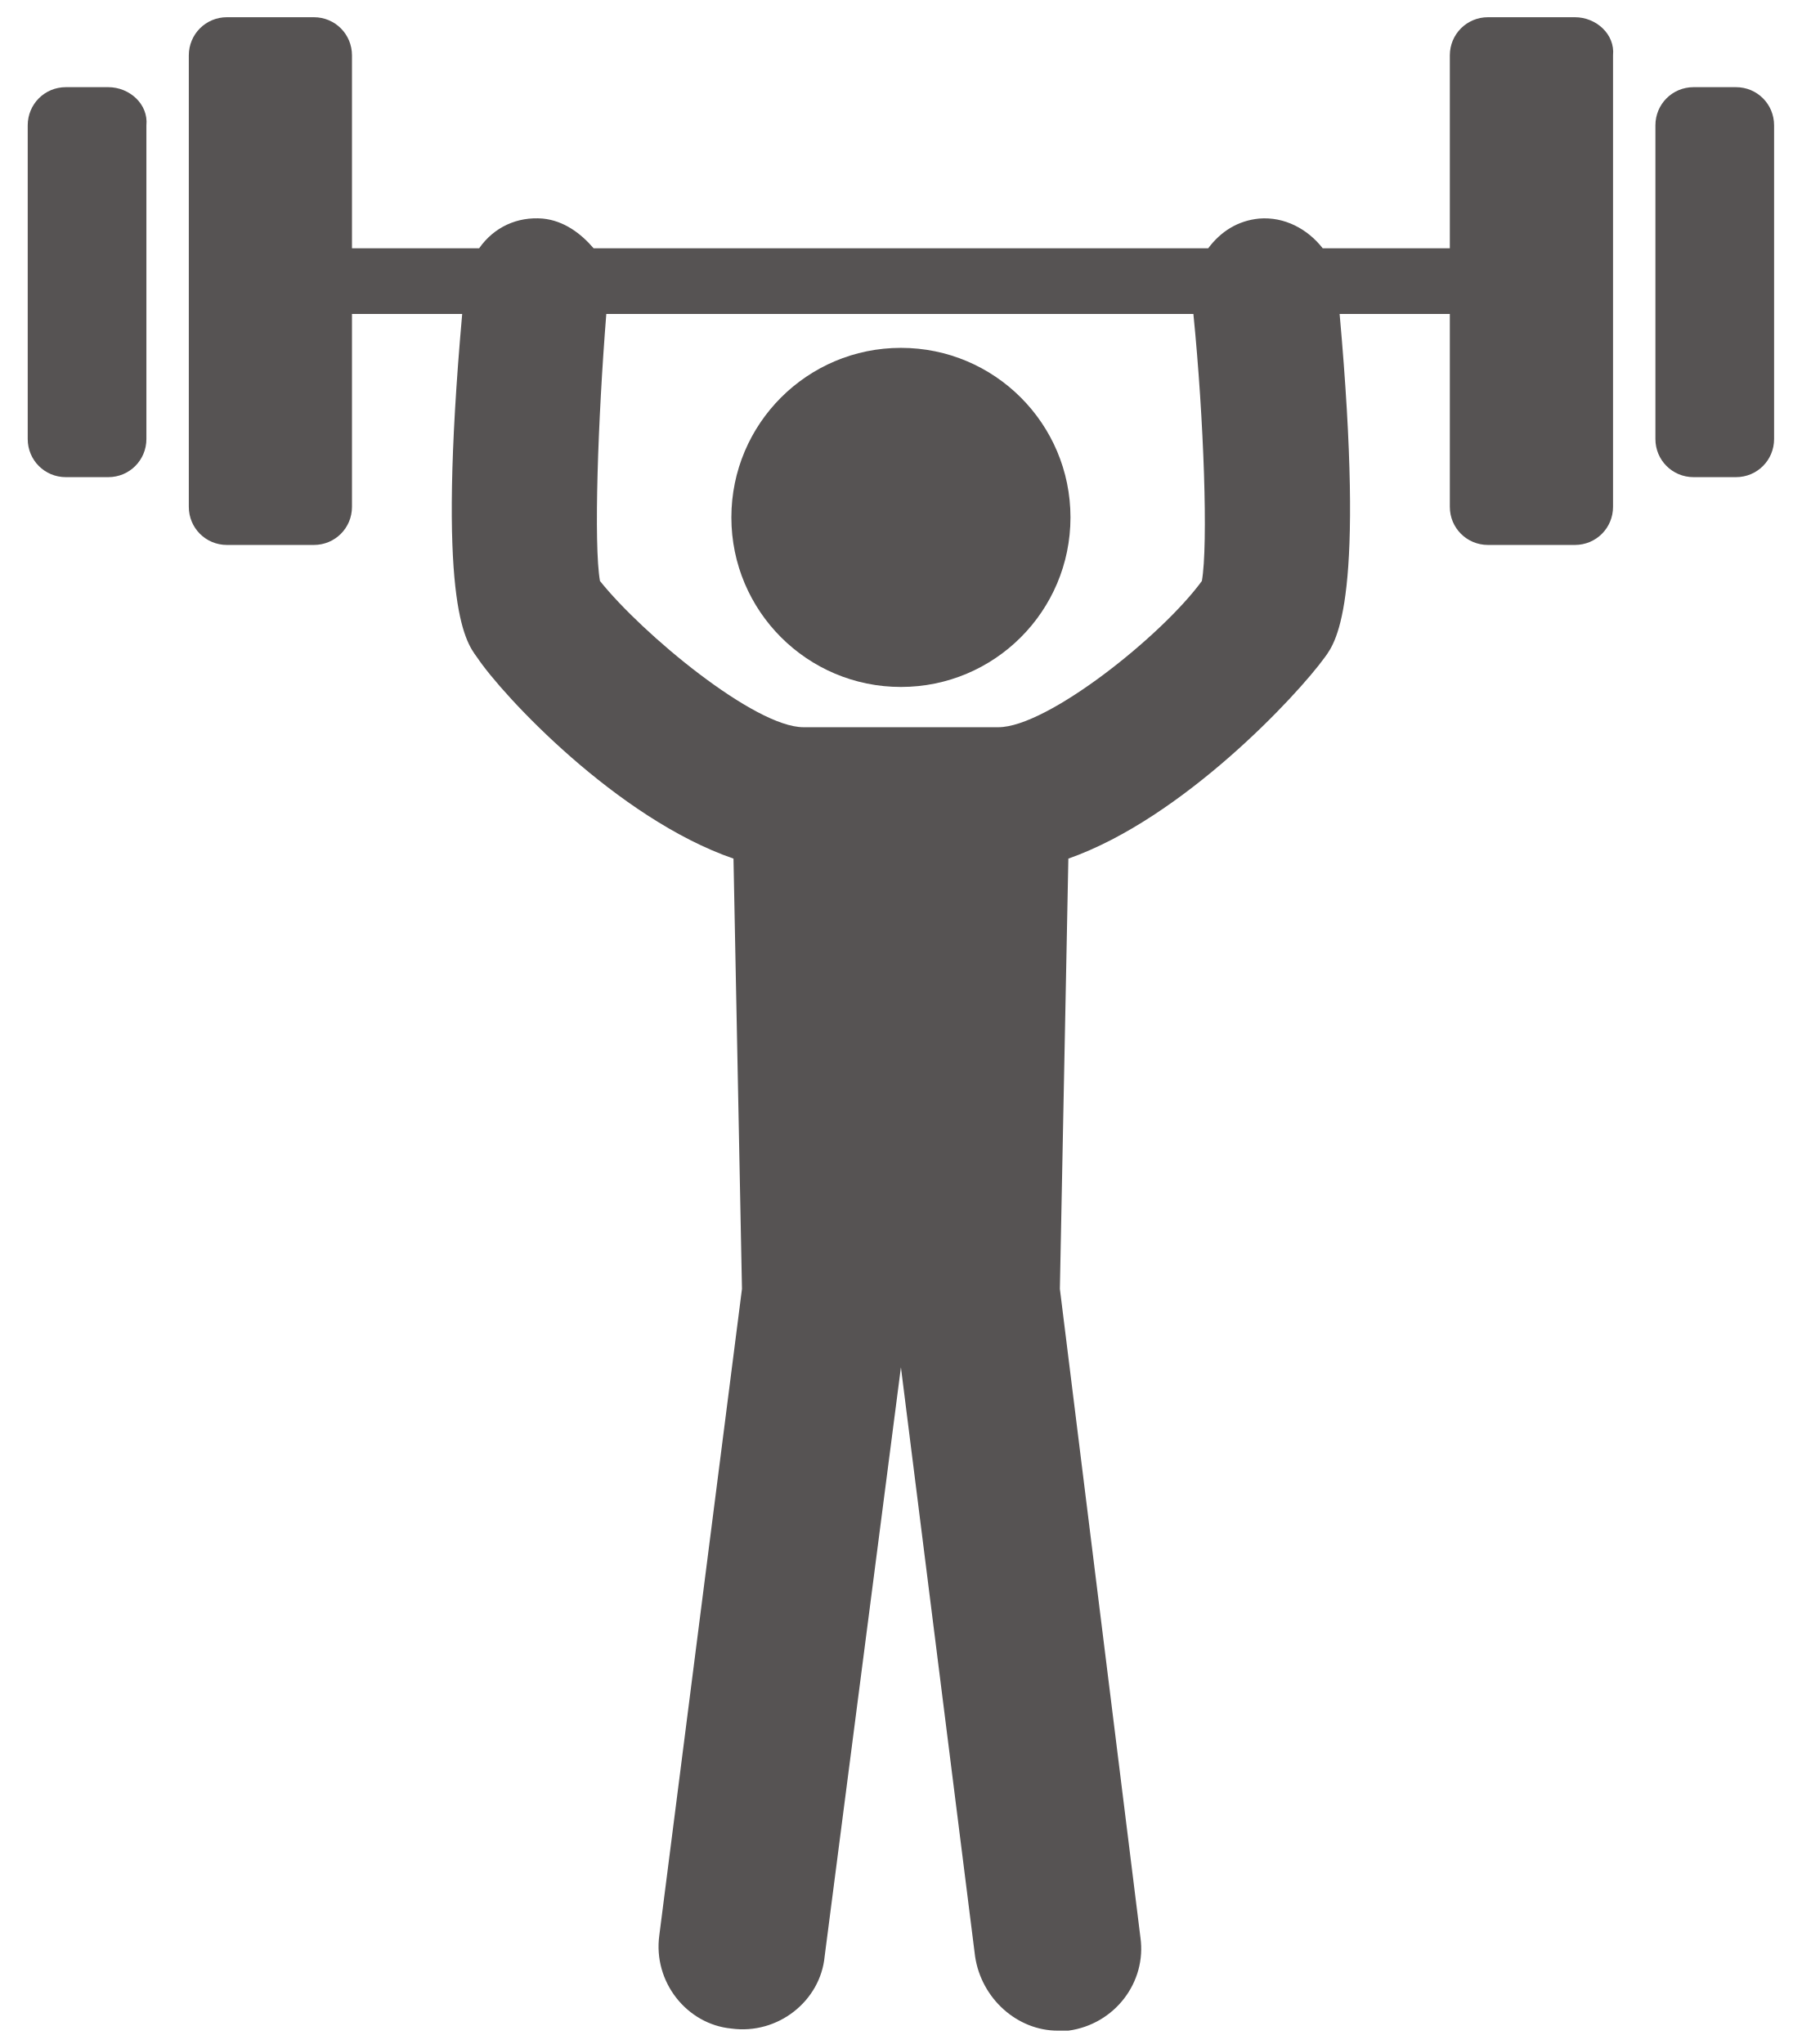
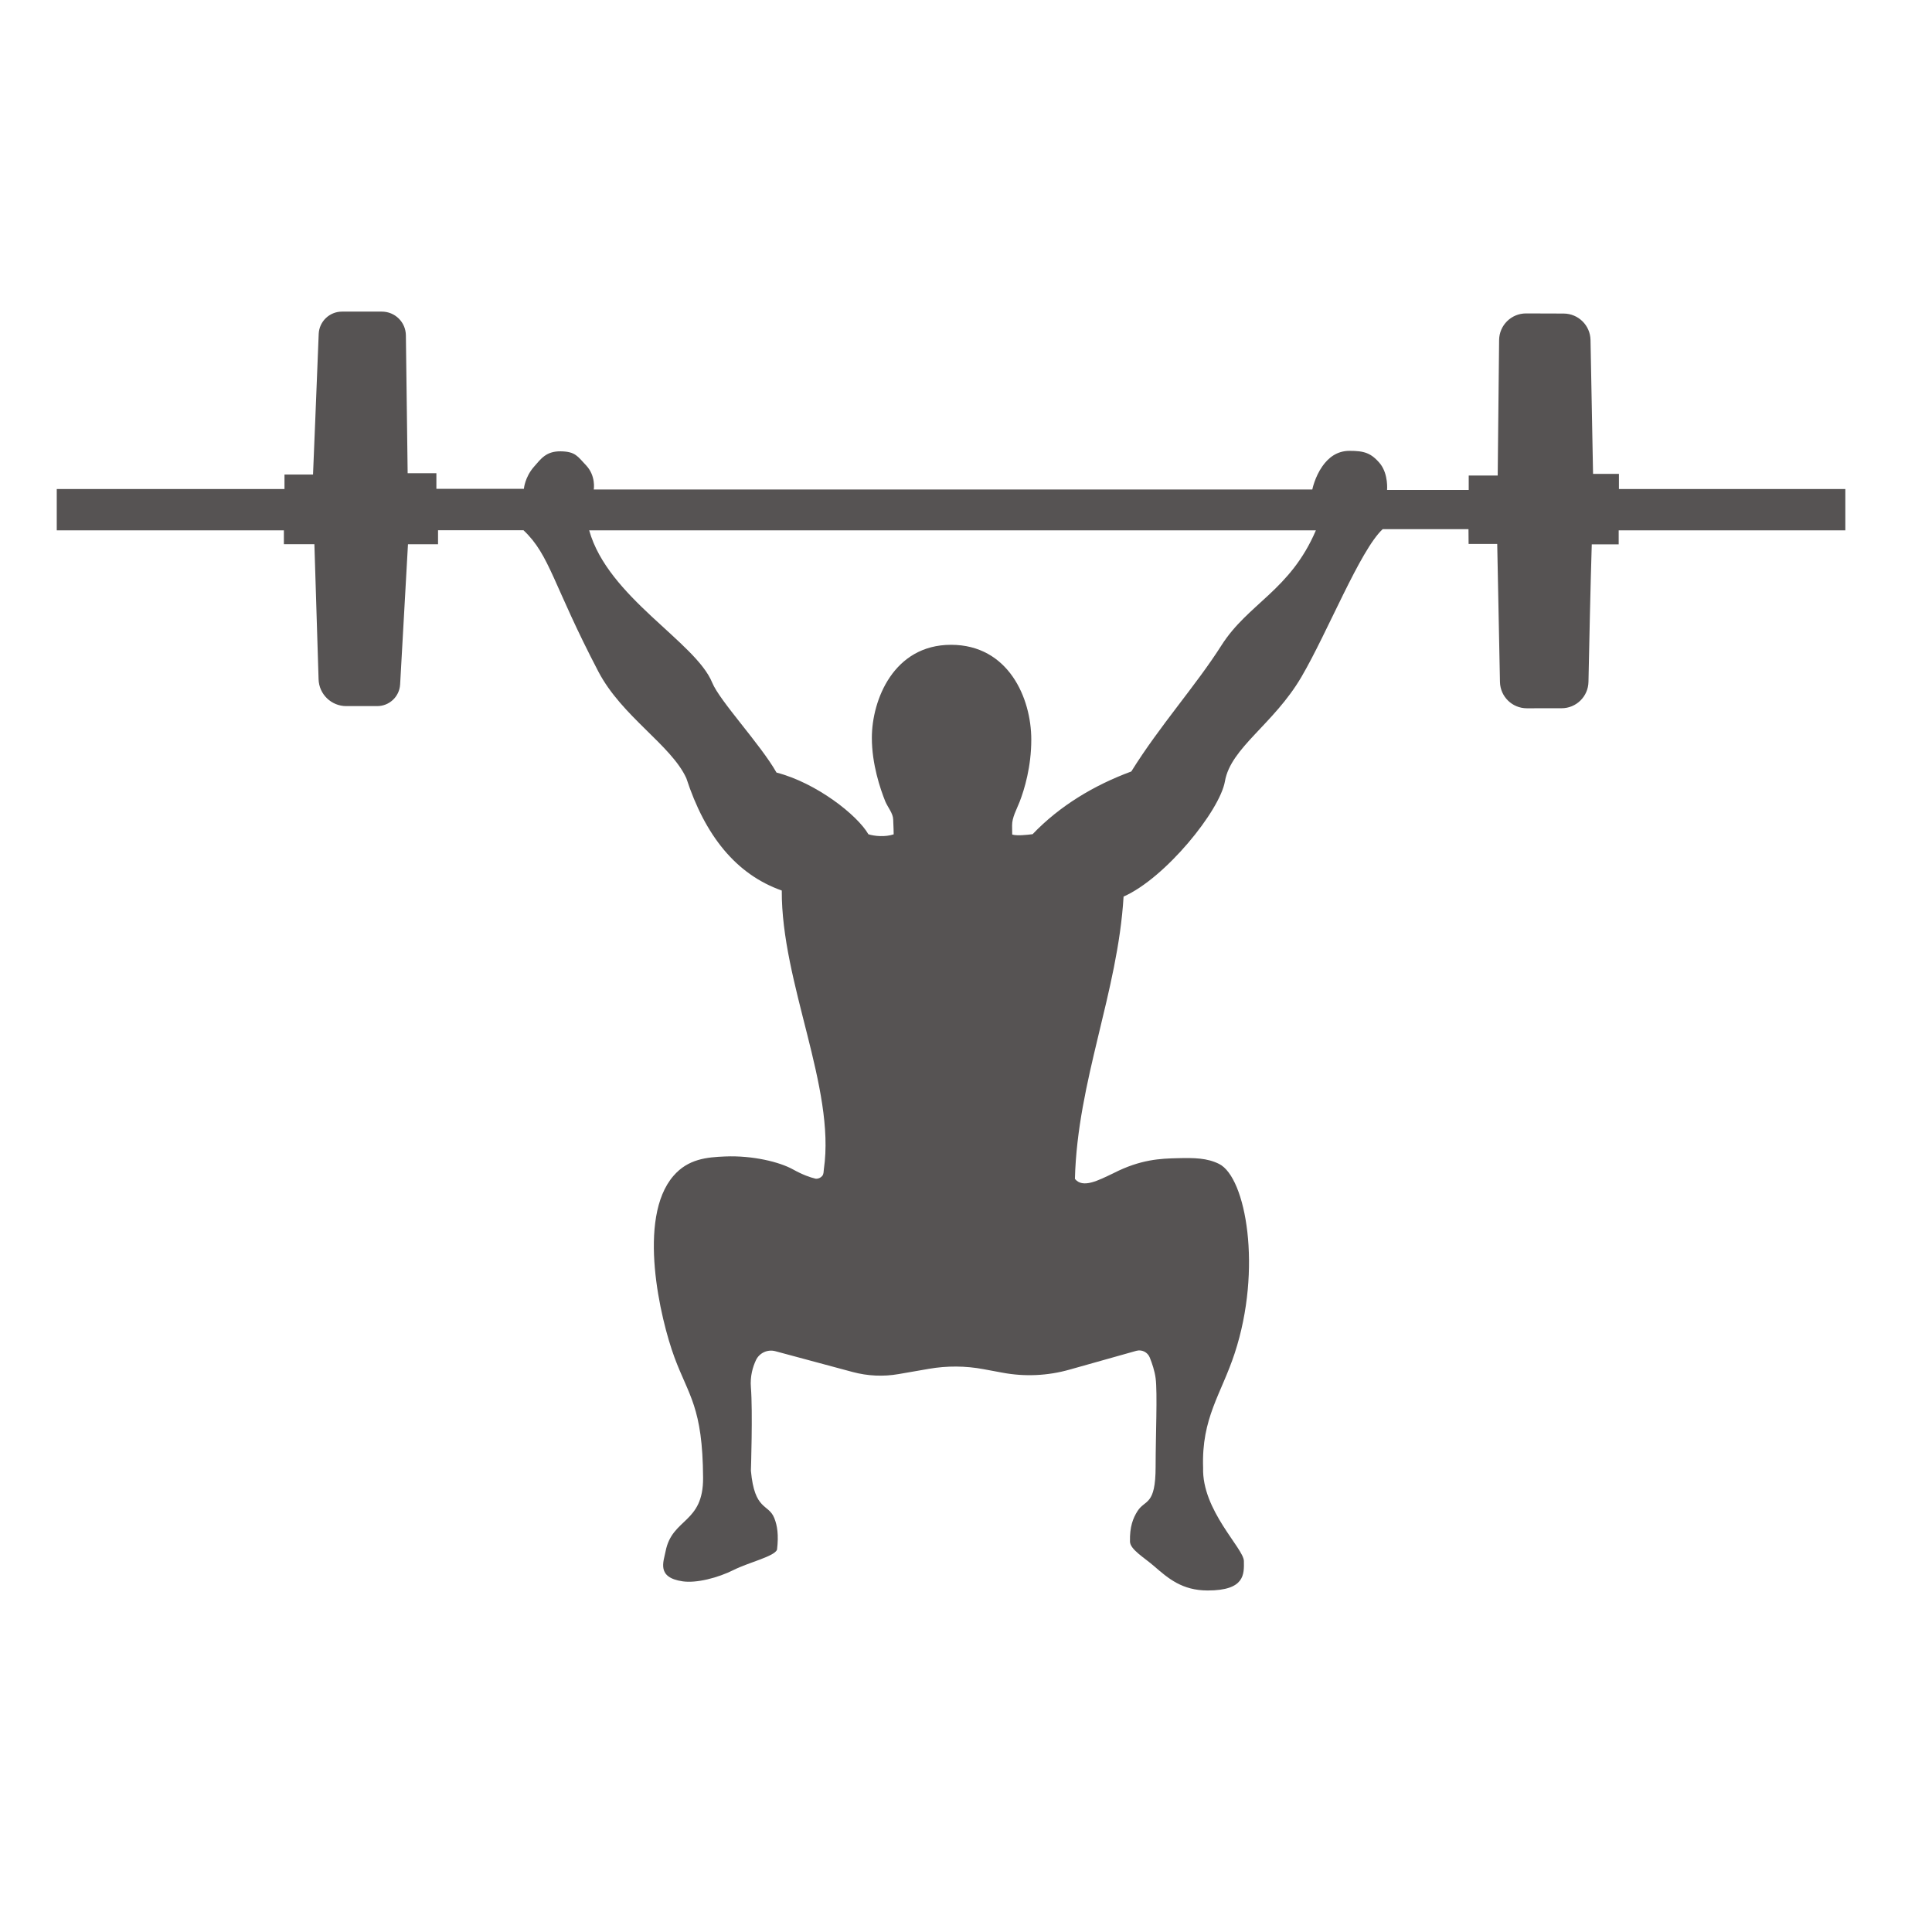
- <svg xmlns="http://www.w3.org/2000/svg" width="52" height="59" viewBox="0 0 52 59" fill="none">
-   <path d="M3.125 2.516H1.901C1.289 2.516 0.8 3.006 0.8 3.618V12.672C0.8 13.283 1.289 13.773 1.901 13.773H3.125C3.736 13.773 4.226 13.283 4.226 12.672V3.618C4.287 3.006 3.736 2.516 3.125 2.516Z" fill="#565353" />
-   <path d="M45.459 0.497H42.951C42.339 0.497 41.849 0.987 41.849 1.599V7.166H38.179C37.751 6.615 37.078 6.248 36.344 6.309C35.732 6.37 35.242 6.676 34.875 7.166H17.134C16.767 6.737 16.278 6.37 15.666 6.309C14.932 6.248 14.259 6.554 13.831 7.166H10.16V1.599C10.16 0.987 9.671 0.497 9.059 0.497H6.551C5.939 0.497 5.45 0.987 5.45 1.599V14.629C5.45 15.241 5.939 15.73 6.551 15.73H9.059C9.671 15.73 10.16 15.241 10.16 14.629V9.062H13.341C12.607 17.321 13.403 18.483 13.77 18.973C14.504 20.074 17.807 23.622 21.172 24.784L21.417 37.203L19.031 55.862C18.847 57.208 19.826 58.431 21.111 58.554C22.457 58.737 23.68 57.758 23.803 56.474L26.005 39.467L28.146 56.474C28.33 57.697 29.37 58.615 30.532 58.615C30.654 58.615 30.715 58.615 30.838 58.615C32.184 58.431 33.101 57.208 32.918 55.923L30.593 37.203L30.838 24.784C34.141 23.622 37.445 20.074 38.24 18.973C38.607 18.483 39.403 17.26 38.668 9.062H41.849V14.629C41.849 15.241 42.339 15.73 42.951 15.73H45.459C46.071 15.73 46.56 15.241 46.56 14.629V1.599C46.621 0.987 46.071 0.497 45.459 0.497ZM34.692 16.77C33.53 18.361 30.226 20.991 28.819 20.991H23.191C21.784 20.991 18.541 18.3 17.318 16.77C17.134 15.73 17.257 12.121 17.501 9.062H34.447C34.753 12.121 34.875 15.73 34.692 16.77Z" fill="#565353" />
-   <path d="M50.108 2.516H48.885C48.273 2.516 47.783 3.006 47.783 3.618V12.672C47.783 13.283 48.273 13.773 48.885 13.773H50.108C50.72 13.773 51.209 13.283 51.209 12.672V3.618C51.209 3.006 50.72 2.516 50.108 2.516Z" fill="#565353" />
-   <path d="M26.005 19.829C28.708 19.829 30.899 17.638 30.899 14.935C30.899 12.232 28.708 10.041 26.005 10.041C23.302 10.041 21.111 12.232 21.111 14.935C21.111 17.638 23.302 19.829 26.005 19.829Z" fill="#565353" />
+ <svg xmlns="http://www.w3.org/2000/svg" width="100%" height="100%" viewBox="0 0 48 48" version="1.1" xml:space="preserve" style="fill-rule:evenodd;clip-rule:evenodd;stroke-linejoin:round;stroke-miterlimit:2;">
+   <rect id="crossfit" x="0" y="0" width="47.257" height="47.257" style="fill:none;" />
+   <path d="M10.136,13.522l-0.195,3.482c-0.017,0.303 -0.267,0.539 -0.57,0.539l-0.768,0c-0.372,0 -0.677,-0.295 -0.688,-0.667c-0.035,-1.143 -0.104,-3.355 -0.104,-3.355l-0.758,0l0,-0.345l-5.643,0l0,-1.026l5.658,0l0,-0.36l0.709,0c0,0 0.097,-2.341 0.141,-3.492c0.012,-0.31 0.267,-0.556 0.578,-0.556l0.992,0c0.326,0 0.592,0.262 0.596,0.589l0.044,3.426l0.714,0l0,0.387l2.174,0c0,0 0.022,-0.287 0.25,-0.547c0.174,-0.198 0.3,-0.387 0.66,-0.384c0.374,0.004 0.426,0.129 0.633,0.346c0.251,0.264 0.193,0.602 0.193,0.602l17.852,0c0,0 0.062,-0.312 0.253,-0.581c0.144,-0.202 0.352,-0.379 0.672,-0.379c0.356,0 0.538,0.047 0.767,0.328c0.201,0.265 0.165,0.644 0.165,0.644l2.029,0l0,-0.359l0.72,0c0,0 0.023,-2.176 0.035,-3.366c0.004,-0.367 0.304,-0.663 0.671,-0.661c0.295,0.001 0.64,0.002 0.934,0.003c0.363,0.002 0.659,0.293 0.666,0.657l0.063,3.327l0.643,0l0,0.376l5.625,0l0,1.026l-5.631,0l0,0.349l-0.669,0c-0.032,1.004 -0.064,2.547 -0.082,3.416c-0.007,0.364 -0.304,0.655 -0.667,0.655c-0.273,0 -0.59,0.001 -0.864,0.001c-0.364,0 -0.661,-0.291 -0.668,-0.655c-0.023,-1.154 -0.068,-3.428 -0.068,-3.428l-0.711,0l-0.003,-0.367l-2.132,0c-0.562,0.522 -1.366,2.557 -2.018,3.67c-0.691,1.18 -1.756,1.756 -1.901,2.595c-0.127,0.732 -1.479,2.404 -2.518,2.863c-0.143,2.385 -1.146,4.576 -1.209,7.014c0.196,0.244 0.581,0.038 0.953,-0.139c0.684,-0.351 1.187,-0.365 1.592,-0.375c0.422,-0.011 0.737,-0.006 1.036,0.142c0.671,0.333 1.075,2.615 0.389,4.703c-0.336,1.023 -0.828,1.604 -0.785,2.848c-0.031,1.058 1.009,2.002 1.013,2.314c0.005,0.323 0.032,0.733 -0.899,0.733c-0.633,0 -0.979,-0.298 -1.328,-0.601c-0.25,-0.218 -0.599,-0.417 -0.603,-0.614c-0.009,-0.368 0.076,-0.582 0.186,-0.756c0.189,-0.298 0.451,-0.124 0.451,-1.107c0,-0.743 0.048,-1.84 0,-2.197c-0.024,-0.181 -0.088,-0.371 -0.146,-0.514c-0.053,-0.132 -0.197,-0.203 -0.334,-0.165c-0.362,0.101 -1.083,0.305 -1.655,0.466c-0.545,0.155 -1.118,0.181 -1.675,0.076c-0.155,-0.029 -0.314,-0.058 -0.464,-0.086c-0.448,-0.084 -0.908,-0.087 -1.357,-0.009c-0.246,0.042 -0.52,0.09 -0.756,0.131c-0.379,0.066 -0.768,0.048 -1.14,-0.052c-0.584,-0.157 -1.471,-0.396 -1.921,-0.517c-0.191,-0.051 -0.393,0.04 -0.48,0.219c-0.079,0.168 -0.15,0.4 -0.127,0.682c0.048,0.601 0,2.069 0,2.069c0.092,1.005 0.434,0.809 0.581,1.176c0.074,0.184 0.112,0.417 0.068,0.784c-0.058,0.167 -0.701,0.317 -1.071,0.502c-0.402,0.201 -0.928,0.335 -1.272,0.286c-0.657,-0.094 -0.475,-0.489 -0.426,-0.745c0.162,-0.834 0.938,-0.686 0.932,-1.827c-0.01,-1.756 -0.358,-2.037 -0.712,-2.994c-0.353,-0.957 -0.936,-3.454 -0.025,-4.507c0.365,-0.423 0.827,-0.464 1.285,-0.483c0.68,-0.028 1.352,0.136 1.686,0.322c0.238,0.132 0.424,0.198 0.561,0.23c0.062,0.006 0.123,-0.019 0.164,-0.067c0.041,-0.047 0.033,-0.11 0.042,-0.172c0.293,-2.018 -1.058,-4.63 -1.046,-6.92c-1.141,-0.403 -1.907,-1.37 -2.371,-2.79c-0.376,-0.825 -1.601,-1.532 -2.186,-2.65c-1.129,-2.159 -1.202,-2.892 -1.86,-3.511l-2.123,0l0,0.348l-0.747,0Zm4.502,-0.346l18.055,0c-0.639,1.495 -1.682,1.812 -2.347,2.859c-0.641,1.008 -1.529,1.991 -2.239,3.132c-0.923,0.34 -1.782,0.856 -2.452,1.558c-0.152,0.019 -0.389,0.045 -0.507,0.009c0,0 -0.001,-0.105 -0.003,-0.224c-0.002,-0.202 0.115,-0.403 0.188,-0.591c0.119,-0.308 0.289,-0.869 0.289,-1.544c0,-1.033 -0.569,-2.355 -1.994,-2.355c-1.425,0 -1.967,1.368 -1.967,2.312c0,0.651 0.207,1.264 0.335,1.582c0.06,0.142 0.193,0.294 0.195,0.447c0.01,0.167 0.012,0.368 0.012,0.368c-0.208,0.07 -0.474,0.047 -0.628,-0.002c-0.274,-0.476 -1.288,-1.275 -2.283,-1.533c-0.399,-0.703 -1.412,-1.778 -1.598,-2.235c-0.412,-1.011 -2.59,-2.118 -3.056,-3.783Z" style="fill:#565353;" />
</svg>
